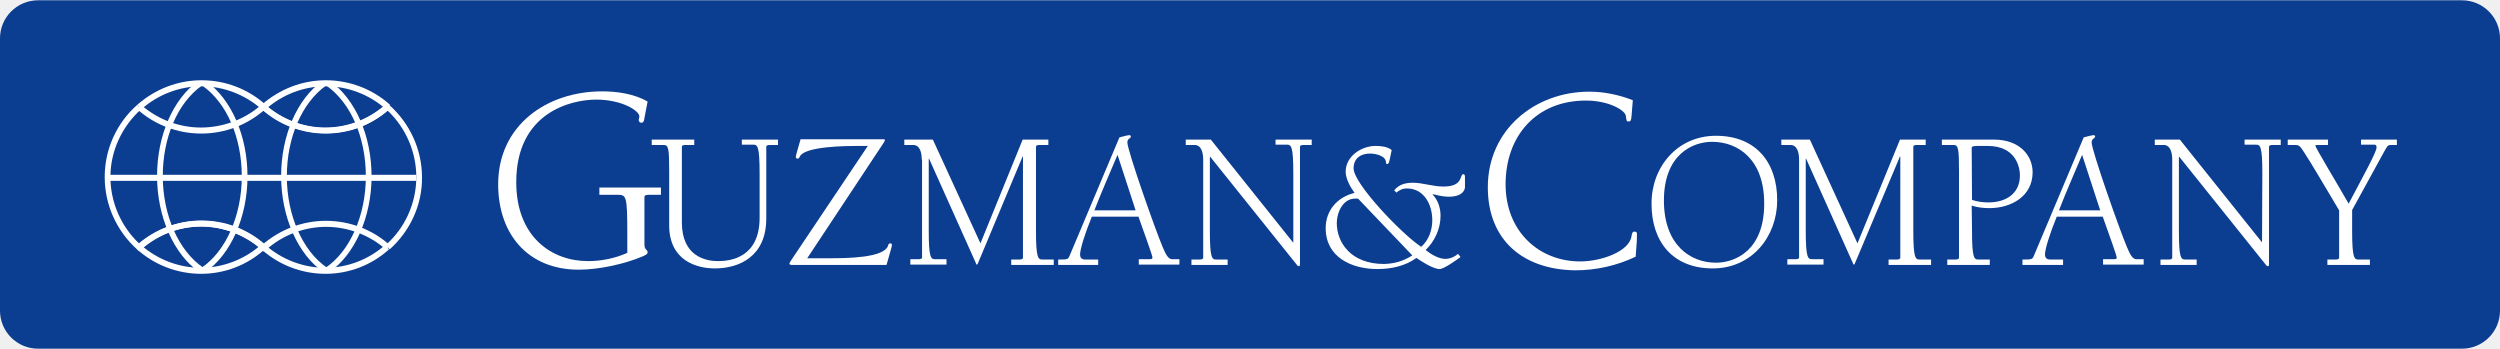
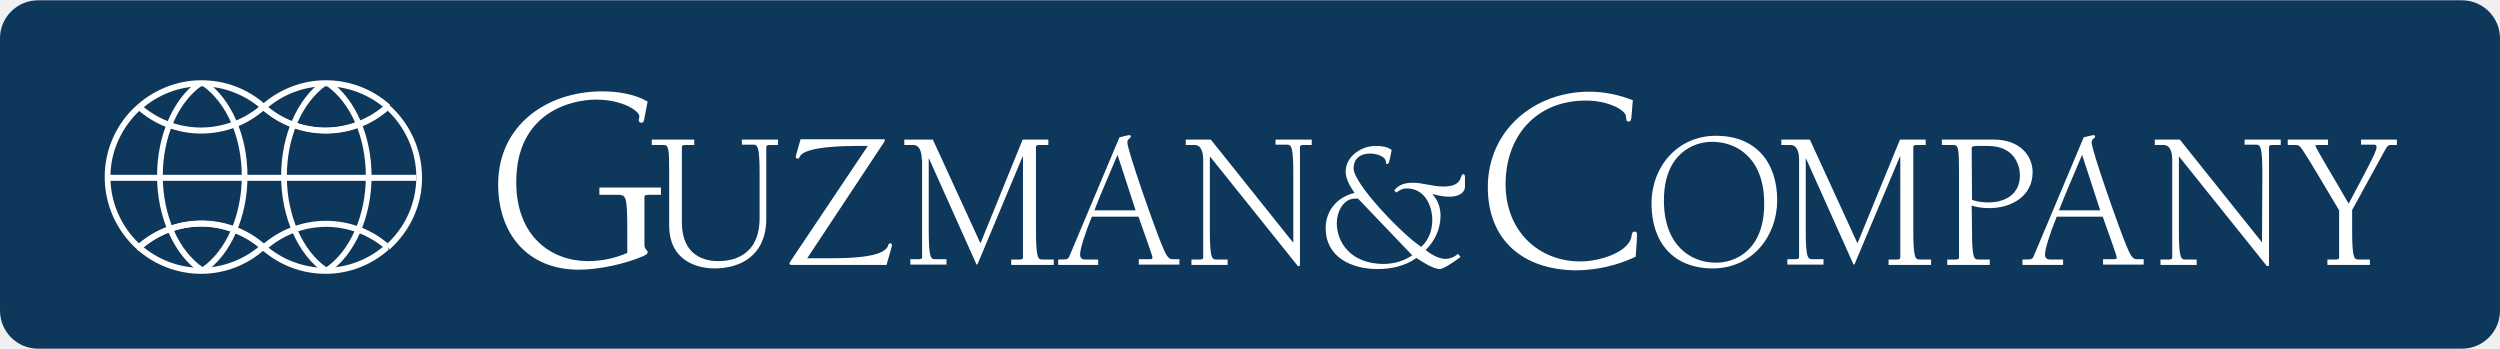
- <svg xmlns="http://www.w3.org/2000/svg" viewBox="-30 -20 787.9 109.8" width="788" height="110" aria-label="Guzman and Company">
+ <svg xmlns="http://www.w3.org/2000/svg" viewBox="-30 -20 787.9 109.8" width="788" height="110" aria-label="Guzman &amp; Company">
  <style>
    path, rect, polygon { fill: #ffffff; }
-     .bg { fill: #0b3d91; }
+     .bg { fill: #0e375c; }
  </style>
  <rect class="bg" x="-30" y="-20" width="787.9" height="109.8" rx="12" />
  <path d="M158.9,39h19.4v2.3H175c-1.3,0-1.9,0-1.9,0.8v14.8c0,1.9,1,1.6,1,2.5c0,0.7-0.8,0.9-1.3,1.2c-5.8,2.5-14,4.3-20.4,4.3C136.3,64.9,127,53.6,127,38c0-18.6,15.3-29.3,32.8-29.3c4.8,0,10.1,0.8,14.3,3.2l-1,5.2c-0.1,0.7-0.2,1.5-1,1.5c-0.4,0-0.8-0.4-0.8-0.8c0-0.4,0.2-0.8,0.2-1.2c0-1.8-5.5-5.3-13.6-5.3c-8,0-25.2,4.1-25.2,26c0,17.4,11.3,24.9,22.6,24.9c4.3,0,8.6-0.9,12.4-2.6v-5.9c0-12.4-0.3-12.4-3.3-12.4h-5.5V39z" />
  <path d="M203.8,23.9h11.4v1.7h-2.5c-0.7,0-1.2,0.1-1.2,0.6v22.6c0,11.9-8.5,15.7-16.2,15.7c-5.7,0-14.4-2.4-14.4-13.6v-17c0-7.1-0.2-8.3-1.7-8.3h-3.8v-1.7h13.4v1.7h-2.5c-0.7,0-1.4,0-1.4,0.6V50c0,10.8,7.6,12.2,11.4,12.2c4.1,0,13.1-1.2,13.1-13.7V34.6c0-8.9-0.7-9.1-2.1-9.1h-3.5V23.9z" />
  <path d="M219.7,63.4c-0.3,0-0.9,0-0.9-0.4c0-0.3,0.6-1.2,1.1-1.9l23.6-35.2h-3.4c-3.3,0-16.4,0.1-18,3.3c-0.2,0.4-0.3,0.7-0.7,0.7s-0.6-0.2-0.6-0.6c0-0.2,0.1-0.6,1.5-5.5h25.9c0.4,0,0.7,0,0.7,0.2s-0.2,0.5-0.4,0.9l-24.1,36.4h6.7c6,0,17.5-0.1,18.8-4c0.1-0.4,0.2-0.7,0.7-0.7c0.3,0,0.5,0.2,0.5,0.5s-0.1,0.8-1.7,6.3C249.4,63.4,219.7,63.4,219.7,63.4z" />
  <path d="M260.5,30.2c0-2.2-0.6-4.6-2.7-4.6H255v-1.7h9l15,32.7l13.3-32.7h8.1v1.7h-2.5c-0.7,0-1.4,0-1.4,0.6v26.4c0,8.9,0.7,9.1,2.1,9.1h3.5v1.7h-13.4v-1.7h2.5c0.7,0,1.2-0.1,1.2-0.6V29.3l-0.1-0.1l-14.1,33.7c-0.1,0.2-0.2,0.4-0.3,0.4c-0.2,0-0.3-0.2-0.4-0.6l-14.7-32.8h-0.1v22.6c0,8.9,0.7,9.1,2.1,9.1h3.5v1.7h-11.4v-1.7h2.5c0.7,0,1.2-0.1,1.2-0.6V30.2H260.5z" />
  <path d="M314.1,48.2c-2.2,5.4-3.7,10.2-3.7,11.9c0,0.5,0.1,1.6,1.6,1.6h2.5h1.6v1.7h-12.6v-1.7c2.9,0,3.1,0,3.6-1.2l15.7-37.3c1.4-0.4,2.8-0.7,3.2-0.7c0.2,0,0.4,0.2,0.4,0.4c0,0.7-1.1,0.6-1.1,1.9c0,2.5,8.8,27.5,11.1,32.9c0.9,2.1,1.7,3.9,3,3.9h2.3v1.7h-12.8v-1.7h3.1c1.1,0,1.2-0.1,1.2-0.6s-2.5-7.5-4.4-12.8C328.8,48.2,314.1,48.2,314.1,48.2z M322.2,28.7c-3.2,7.5-5.1,11.9-7.3,17.5h13L322.2,28.7z" />
  <path d="M377.5,56.3h0.1V34.6c0-8.9-0.7-9.1-2.1-9.1H372v-1.6h11.4v1.7h-2.5c-0.7,0-1.2,0.1-1.2,0.6v36.7c0,0.6,0,0.9-0.4,0.9c-0.2,0-0.3-0.1-0.4-0.2l-27.5-34.3h-0.1v23.3c0,8.9,0.7,9.1,2.1,9.1h3.5v1.7h-11.4v-1.7h2.5c0.7,0,1.2-0.1,1.2-0.6V30.2c0-2.2-0.6-4.6-2.7-4.6h-2.8v-1.7h7.9L377.5,56.3z" />
  <path d="M409.4,39.9c1.5-1.9,3.6-2.4,5.9-2.4c1.6,0,3,0.3,4.7,0.6c1.7,0.3,3.2,0.6,4.9,0.6c6.5,0,5-3.9,6.3-3.9c0.4,0,0.5,0.4,0.5,1v3c0,1.1-0.9,3.1-5.1,3.1c-1.2,0-2.7-0.2-5-0.8l-0.1,0.1c1.7,1.8,2.5,4.2,2.5,6.7c0,4.1-1.8,8-4.7,10.8c1.6,1.3,4.1,2.8,6.2,2.8c1.4,0,2.9-0.6,4-1.6l0.8,1c-1.2,0.9-5.2,3.8-6.6,3.8c-2,0-5.7-2.4-7.3-3.5c-3.6,2.6-8,3.5-12.3,3.5c-8.1,0-16.3-3.7-16.3-12.9c0-5.6,3.7-9.8,9.1-11.1c-1.3-1.8-2.8-4.4-2.8-6.7c0-4.8,4.9-8.1,9.4-8.1c1.7,0,3.8,0.2,5.1,1.3l-0.6,2.9c-0.2,0.8-0.3,1.5-0.8,1.5c-0.3,0-0.4-0.2-0.4-0.5c0-2.1-3.3-2.8-5-2.8c-2.6,0-5.2,1.2-5.2,4.7c0,4.8,15.2,20.7,21.3,24.7c2.4-2.1,3.5-5.3,3.5-8.4c0-4.9-2.6-10-8-10c-1.4,0-2.3,0.5-3.3,1.3L409.4,39.9z M415.1,60.4L398,42.5h-0.8c-3.9-0.1-5.9,4.3-5.9,7.7c0,6.1,4.4,12.9,14.9,12.9C409.5,63,412.3,62.2,415.1,60.4z" />
  <path d="M438.9,38.9c0-18,14.7-30.1,32-30.1c4.7,0,9.4,1,13.7,2.7l-0.4,4.9c-0.1,1.3-0.2,1.8-1,1.8c-0.6,0-0.6-0.3-0.8-1.8c-0.3-1.8-5.4-4.8-12.6-4.8c-15.6,0-25.3,11.1-25.3,26.4c0,14.9,10.6,24.3,23.5,24.3c6.6,0,15.5-3.1,16.2-8c0.1-0.6,0.2-1.4,0.9-1.4c0.8,0,0.8,0.4,0.8,1c0,1,0,2.1-0.4,6.9c-5.8,2.8-12.5,4.3-19,4.3C450.1,64.9,438.9,55.7,438.9,38.9z" />
  <path d="M510.8,22.7c12.7,0,19.3,8.5,19.3,20.3c0,11.5-8,21.5-20.3,21.5c-12.7,0-19.3-8.5-19.3-20.3C490.4,32.7,498.5,22.7,510.8,22.7z M509.6,24.6c-6.2,0-15.2,4-15.2,18.5c0,14,8.3,19.6,16.4,19.6c6.2,0,15.2-4,15.2-18.5C526.1,30.2,517.8,24.6,509.6,24.6z" />
  <path d="M537,30.2c0-2.2-0.6-4.6-2.7-4.6h-2.9v-1.7h9l15,32.7l13.4-32.7h8.1v1.7h-2.5c-0.7,0-1.4,0-1.4,0.6v26.4c0,8.9,0.7,9.1,2.1,9.1h3.5v1.7h-13.4v-1.7h2.5c0.7,0,1.2-0.1,1.2-0.6V29.3l-0.1-0.1l-14.2,33.7c-0.1,0.2-0.2,0.4-0.3,0.4c-0.2,0-0.3-0.2-0.4-0.6l-14.7-32.8h-0.1v22.6c0,8.9,0.7,9.1,2.1,9.1h3.5v1.7h-11.4v-1.7h2.5c0.7,0,1.2-0.1,1.2-0.6V30.2z" />
  <path d="M591.5,52.6c0,8.9,0.7,9.1,2.1,9.1h3.5v1.7h-13.4v-1.7h2.5c0.7,0,1.2-0.1,1.2-0.6V33.9c0-7.1-0.2-8.3-1.7-8.3H582v-1.7h16.4c8.1,0,12.2,5,12.2,10.3c0,7.6-6.8,11.3-13.6,11.3c-1.9,0-3.8-0.2-5.6-0.8L591.5,52.6L591.5,52.6z M591.5,42.9c1.7,0.6,3.5,0.8,5.2,0.8c5.4,0,9.9-2.7,9.9-8.5c0-2.5-1.2-9.3-10.2-9.3h-2.7c-1.2,0-2.3,0-2.3,0.6L591.5,42.9L591.5,42.9z" />
  <path d="M618.2,48.2c-2.2,5.4-3.7,10.2-3.7,11.9c0,0.5,0.1,1.6,1.6,1.6h2.5h1.6v1.7h-12.8v-1.7c2.9,0,3.1,0,3.6-1.2l15.7-37.3c1.4-0.4,2.8-0.7,3.2-0.7c0.2,0,0.4,0.2,0.4,0.4c0,0.7-1.1,0.6-1.1,1.9c0,2.5,8.8,27.5,11.1,32.9c0.9,2.1,1.7,3.9,3,3.9h2.3v1.7h-12.8v-1.7h3.1c1.1,0,1.2-0.1,1.2-0.6s-2.5-7.5-4.4-12.8C632.7,48.2,618.2,48.2,618.2,48.2z M626.2,28.7c-3.2,7.5-5.1,11.9-7.3,17.5h13L626.2,28.7z" />
  <path d="M682.9,56.3L682.9,56.3l0.1-21.7c0-8.9-0.7-9.1-2.1-9.1h-3.5v-1.6h11.4v1.7h-2.5c-0.7,0-1.2,0.1-1.2,0.6v36.7c0,0.6,0,0.9-0.4,0.9c-0.2,0-0.3-0.1-0.4-0.2l-27.5-34.3h-0.1v23.3c0,8.9,0.7,9.1,2.1,9.1h3.5v1.7h-11.4v-1.7h2.5c0.7,0,1.2-0.1,1.2-0.6V30.2c0-2.2-0.6-4.6-2.7-4.6h-2.8v-1.7h7.9L682.9,56.3z" />
  <path d="M711.3,46.1v6.5c0,8.9,0.7,9.1,2.1,9.1h3.5v1.7h-13.4v-1.7h2.5c0.7,0,1.2-0.1,1.2-0.6V50.4v-4.2c-4.9-8.2-8.5-14.4-11.1-18.4c-1.4-2.2-1.7-2.2-3-2.2H691v-1.7h12.7v1.7h-2.9c-0.9,0-1.1,0-1.1,0.2c0,0.6,6.8,11.8,10.5,18.3c4.7-8.9,8.8-16.3,8.8-17.7c0-0.9-0.4-0.9-0.9-0.9h-4v-1.6h11.3v1.7h-2.1c-0.9,0.1-1.1,0.7-1.8,1.9L711.3,46.1z" />
  <path d="M73.6,65.8l-1-1.5c7.7-5.2,12.7-16.5,12.7-28.8C85.3,23.3,80.6,12.4,73,7l1.1-1.5c8,5.8,13,17.3,13,30C87.1,48.3,81.8,60.3,73.6,65.8z" />
  <path d="M34.5,65.8l-1-1.5c7.7-5.2,12.7-16.5,12.7-28.8c0-12.2-4.7-23.1-12.3-28.5L35,5.5c8,5.8,13,17.3,13,30C48,48.3,42.7,60.3,34.5,65.8z" />
  <rect x="3.6" y="35" width="97.6" height="1.9" />
  <path d="M33,65.8c-8.2-5.6-13.5-17.5-13.5-30.4c0-12.7,5-24.3,13-30l1.1,1.5C26,12.3,21.3,23.2,21.3,35.4c0,12.3,5,23.6,12.7,28.8L33,65.8z" />
  <path d="M72.1,65.8c-8.2-5.6-13.5-17.5-13.5-30.4c0-12.7,5-24.3,13-30l1.1,1.5c-7.6,5.5-12.3,16.4-12.3,28.6c0,12.3,5,23.6,12.7,28.8L72.1,65.8z" />
  <polygon points="53.1,14.9 51.6,13.7 53,12.4 54.4,13.6" />
  <polygon points="53.1,59.1 51.6,57.8 53,56.6 54.4,57.8" />
  <path d="M53.1,59.1l-0.6-0.5l0.6-0.7l-0.6-0.7c5.6-4.9,12.7-7.7,20.2-7.7s14.6,2.7,20.2,7.7l-1.2,1.4c-5.2-4.6-12-7.2-18.9-7.2c-7,0-13.7,2.6-18.9,7.2L53.1,59.1z" />
  <path d="M91.6,14.3c-5.2-4.6-12-7.2-18.9-7.2c-7,0-13.7,2.6-18.9,7.2l-1.3-1.4C58.1,8,65.2,5.2,72.7,5.2c7.4,0,14.6,2.7,20.2,7.7L91.6,14.3z" />
  <path d="M33.4,22c-7.4,0-14.6-2.7-20.2-7.7l1.2-1.4c5.2,4.6,12,7.2,18.9,7.2s13.8-2.5,19.1-7.2l1.2,1.4C48,19.3,40.9,22,33.4,22z" />
  <path d="M33.4,66.2c-7.4,0-14.6-2.7-20.2-7.7l1.2-1.4c5.2,4.6,12,7.2,18.9,7.2s13.7-2.6,18.9-7.2l1.2,1.4C48,63.4,40.9,66.2,33.4,66.2z" />
  <path d="M92.8,58.5l-1.2-1.4c6.1-5.4,9.6-13.2,9.6-21.4c0-7.9-3.3-15.5-9-20.9c-5.5,4.6-12.4,7.1-19.5,7.1c-7.4,0-14.6-2.7-20.2-7.7l0.6-0.7L52.4,13l0.6-0.5l0.7,0.5c5.2,4.6,12,7.2,18.9,7.2c7,0,13.7-2.6,18.9-7.2l0.6-0.5l0.6,0.5c6.5,5.8,10.3,14.1,10.3,22.8C103.1,44.4,99.3,52.7,92.8,58.5z" />
  <path d="M72.6,22c-7.4,0-14.6-2.7-20.2-7.7l1.2-1.4c5.2,4.6,12,7.2,18.9,7.2c7,0,13.7-2.6,18.9-7.2l1.2,1.4C87.2,19.3,80.1,22,72.6,22z" />
  <path d="M13.9,59.1l-0.6-0.5C6.7,52.7,3,44.4,3,35.7s3.7-17,10.3-22.8l1.2,1.4c-6.1,5.5-9.7,13.2-9.7,21.4c0,7.9,3.3,15.5,9,20.9c5.5-4.6,12.4-7.1,19.5-7.1c7.4,0,14.6,2.7,20.2,7.7l-0.6,0.7l0.6,0.7l-0.6,0.5l-0.5-0.6c-5.3-4.6-12-7.2-19-7.2s-13.7,2.6-18.9,7.2L13.9,59.1z" />
  <path d="M52.4,14.3c-5.2-4.6-12-7.2-18.9-7.2s-13.7,2.6-18.9,7.2l-1.3-1.4C18.9,8,26,5.2,33.5,5.2s14.6,2.7,20.2,7.7L52.4,14.3z" />
  <path d="M72.6,66.2c-7.4,0-14.6-2.7-20.2-7.7l1.2-1.4c5.2,4.6,12,7.2,18.9,7.2c7,0,13.7-2.6,18.9-7.2l1.2,1.4C87.2,63.4,80.1,66.2,72.6,66.2z" />
  <path d="M52.4,58.5c-5.3-4.6-12-7.2-19-7.2s-13.7,2.6-18.9,7.2l-1.2-1.4c5.6-4.9,12.7-7.7,20.2-7.7s14.6,2.7,20.2,7.7L52.4,58.5z" />
</svg>
